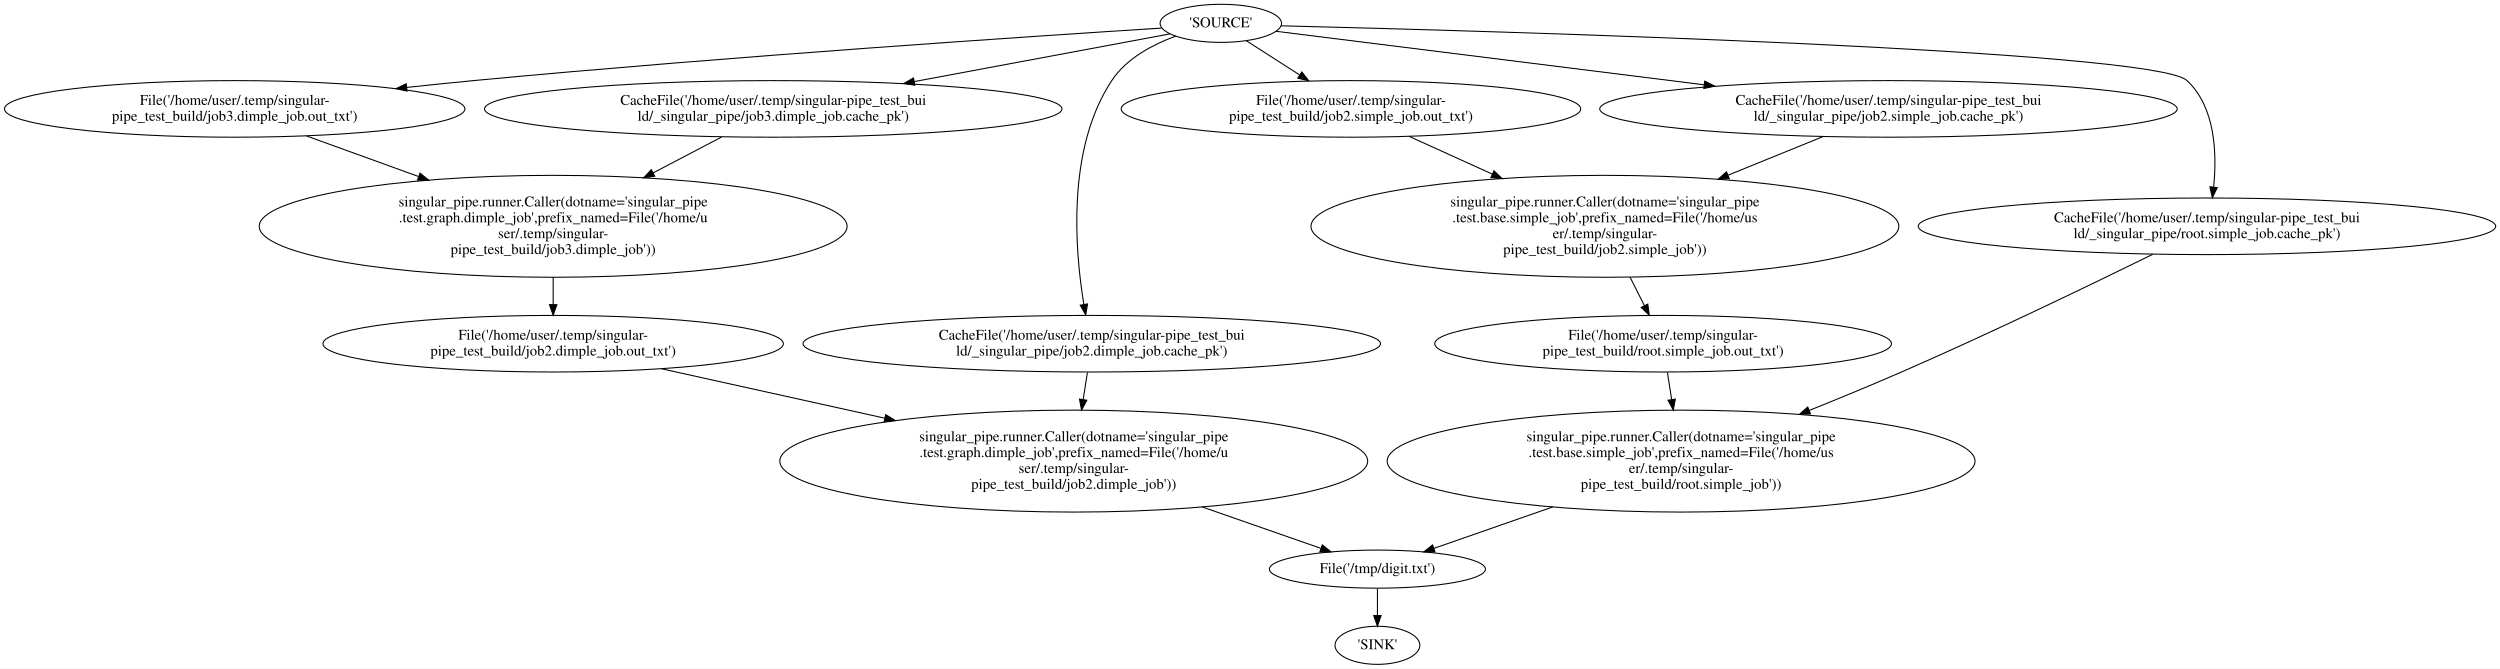
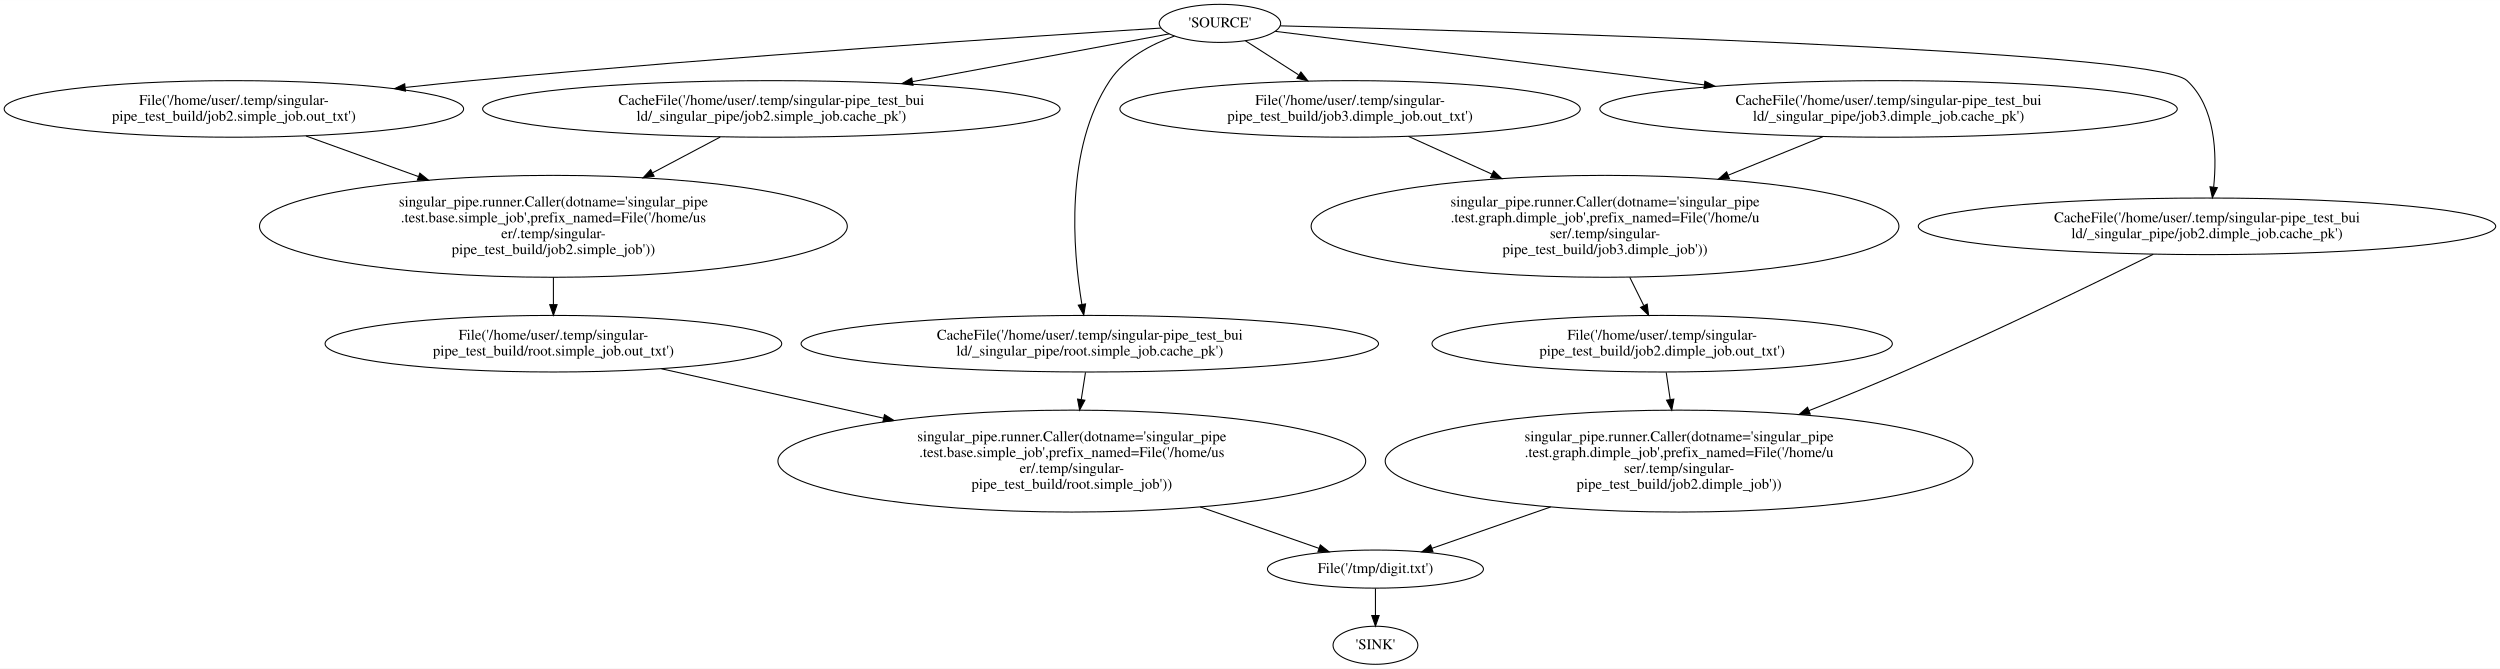
- <svg xmlns="http://www.w3.org/2000/svg" width="2363pt" height="632pt" viewBox="0.00 0.00 2362.73 631.81">
+ <svg xmlns="http://www.w3.org/2000/svg" width="2363pt" height="632pt" viewBox="0.00 0.00 2363.02 631.81">
  <g id="graph0" class="graph" transform="scale(1 1) rotate(0) translate(4 627.813)">
-     <polygon fill="white" stroke="none" points="-4,4 -4,-627.813 2358.73,-627.813 2358.73,4 -4,4" />
+     <polygon fill="white" stroke="none" points="-4,4 -4,-627.813 2359.02,-627.813 2359.02,4 -4,4" />
    <g id="node1" class="node">
-       <ellipse fill="none" stroke="black" cx="1149.79" cy="-605.813" rx="57.391" ry="18" />
-       <text text-anchor="middle" x="1149.79" y="-602.113" font-family="Times,serif" font-size="14.00">'SOURCE'</text>
+       <ellipse fill="none" stroke="black" cx="1149.08" cy="-605.813" rx="57.391" ry="18" />
+       <text text-anchor="middle" x="1149.08" y="-602.113" font-family="Times,serif" font-size="14.00">'SOURCE'</text>
    </g>
    <g id="node2" class="node">
-       <ellipse fill="none" stroke="black" cx="217.789" cy="-524.943" rx="217.578" ry="26.741" />
-       <text text-anchor="middle" x="217.789" y="-528.743" font-family="Times,serif" font-size="14.00">File('/home/user/.temp/singular-</text>
-       <text text-anchor="middle" x="217.789" y="-513.743" font-family="Times,serif" font-size="14.00">pipe_test_build/job3.dimple_job.out_txt')</text>
+       <ellipse fill="none" stroke="black" cx="217.082" cy="-524.943" rx="217.164" ry="26.741" />
+       <text text-anchor="middle" x="217.082" y="-528.743" font-family="Times,serif" font-size="14.00">File('/home/user/.temp/singular-</text>
+       <text text-anchor="middle" x="217.082" y="-513.743" font-family="Times,serif" font-size="14.00">pipe_test_build/job2.simple_job.out_txt')</text>
    </g>
    <g id="edge1" class="edge">
-       <path fill="none" stroke="black" d="M1093.98,-601.349C974.695,-593.785 686.127,-574.628 444.789,-551.813 423.994,-549.847 402.149,-547.596 380.566,-545.259" />
-       <polygon fill="black" stroke="black" points="380.657,-541.748 370.336,-544.143 379.898,-548.707 380.657,-541.748" />
+       <path fill="none" stroke="black" d="M1093.19,-601.362C973.737,-593.822 684.756,-574.708 443.082,-551.813 422.378,-549.852 400.629,-547.603 379.14,-545.267" />
+       <polygon fill="black" stroke="black" points="379.277,-541.761 368.956,-544.152 378.515,-548.72 379.277,-541.761" />
    </g>
    <g id="node4" class="node">
-       <ellipse fill="none" stroke="black" cx="726.789" cy="-524.943" rx="272.886" ry="26.741" />
-       <text text-anchor="middle" x="726.789" y="-528.743" font-family="Times,serif" font-size="14.00">CacheFile('/home/user/.temp/singular-pipe_test_bui</text>
-       <text text-anchor="middle" x="726.789" y="-513.743" font-family="Times,serif" font-size="14.00">ld/_singular_pipe/job3.dimple_job.cache_pk')</text>
+       <ellipse fill="none" stroke="black" cx="725.082" cy="-524.943" rx="272.886" ry="26.741" />
+       <text text-anchor="middle" x="725.082" y="-528.743" font-family="Times,serif" font-size="14.00">CacheFile('/home/user/.temp/singular-pipe_test_bui</text>
+       <text text-anchor="middle" x="725.082" y="-513.743" font-family="Times,serif" font-size="14.00">ld/_singular_pipe/job2.simple_job.cache_pk')</text>
    </g>
    <g id="edge3" class="edge">
-       <path fill="none" stroke="black" d="M1101.68,-595.843C1043.31,-584.96 942.498,-566.163 860.107,-550.801" />
-       <polygon fill="black" stroke="black" points="860.627,-547.338 850.155,-548.945 859.344,-554.219 860.627,-547.338" />
+       <path fill="none" stroke="black" d="M1101.27,-595.919C1042.79,-585.041 941.359,-566.174 858.548,-550.77" />
+       <polygon fill="black" stroke="black" points="859.017,-547.297 848.546,-548.909 857.737,-554.179 859.017,-547.297" />
    </g>
    <g id="node7" class="node">
-       <ellipse fill="none" stroke="black" cx="1027.79" cy="-303.037" rx="272.886" ry="26.741" />
-       <text text-anchor="middle" x="1027.79" y="-306.837" font-family="Times,serif" font-size="14.00">CacheFile('/home/user/.temp/singular-pipe_test_bui</text>
-       <text text-anchor="middle" x="1027.79" y="-291.837" font-family="Times,serif" font-size="14.00">ld/_singular_pipe/job2.dimple_job.cache_pk')</text>
+       <ellipse fill="none" stroke="black" cx="1026.08" cy="-303.037" rx="272.886" ry="26.741" />
+       <text text-anchor="middle" x="1026.08" y="-306.837" font-family="Times,serif" font-size="14.00">CacheFile('/home/user/.temp/singular-pipe_test_bui</text>
+       <text text-anchor="middle" x="1026.08" y="-291.837" font-family="Times,serif" font-size="14.00">ld/_singular_pipe/root.simple_job.cache_pk')</text>
    </g>
    <g id="edge7" class="edge">
-       <path fill="none" stroke="black" d="M1107.14,-593.739C1085.38,-585.778 1060.64,-572.673 1046.79,-551.813 1004.04,-487.417 1011.82,-391.801 1020.34,-340.202" />
-       <polygon fill="black" stroke="black" points="1023.82,-340.643 1022.1,-330.189 1016.92,-339.434 1023.82,-340.643" />
+       <path fill="none" stroke="black" d="M1106.03,-593.844C1084.06,-585.915 1059.08,-572.806 1045.08,-551.813 1002.21,-487.501 1010.04,-391.852 1018.6,-340.225" />
+       <polygon fill="black" stroke="black" points="1022.08,-340.662 1020.36,-330.206 1015.18,-339.448 1022.08,-340.662" />
    </g>
    <g id="node9" class="node">
-       <ellipse fill="none" stroke="black" cx="1272.79" cy="-524.943" rx="217.164" ry="26.741" />
-       <text text-anchor="middle" x="1272.79" y="-528.743" font-family="Times,serif" font-size="14.00">File('/home/user/.temp/singular-</text>
-       <text text-anchor="middle" x="1272.79" y="-513.743" font-family="Times,serif" font-size="14.00">pipe_test_build/job2.simple_job.out_txt')</text>
+       <ellipse fill="none" stroke="black" cx="1272.08" cy="-524.943" rx="217.578" ry="26.741" />
+       <text text-anchor="middle" x="1272.08" y="-528.743" font-family="Times,serif" font-size="14.00">File('/home/user/.temp/singular-</text>
+       <text text-anchor="middle" x="1272.08" y="-513.743" font-family="Times,serif" font-size="14.00">pipe_test_build/job3.dimple_job.out_txt')</text>
    </g>
    <g id="edge10" class="edge">
-       <path fill="none" stroke="black" d="M1173.8,-589.419C1188.08,-580.257 1206.74,-568.295 1224,-557.229" />
-       <polygon fill="black" stroke="black" points="1226.34,-559.887 1232.86,-551.543 1222.56,-553.995 1226.34,-559.887" />
+       <path fill="none" stroke="black" d="M1173.09,-589.419C1187.38,-580.257 1206.03,-568.295 1223.29,-557.229" />
+       <polygon fill="black" stroke="black" points="1225.63,-559.887 1232.16,-551.543 1221.85,-553.995 1225.63,-559.887" />
    </g>
    <g id="node11" class="node">
-       <ellipse fill="none" stroke="black" cx="1780.79" cy="-524.943" rx="272.886" ry="26.741" />
-       <text text-anchor="middle" x="1780.79" y="-528.743" font-family="Times,serif" font-size="14.00">CacheFile('/home/user/.temp/singular-pipe_test_bui</text>
-       <text text-anchor="middle" x="1780.79" y="-513.743" font-family="Times,serif" font-size="14.00">ld/_singular_pipe/job2.simple_job.cache_pk')</text>
+       <ellipse fill="none" stroke="black" cx="1781.08" cy="-524.943" rx="272.886" ry="26.741" />
+       <text text-anchor="middle" x="1781.08" y="-528.743" font-family="Times,serif" font-size="14.00">CacheFile('/home/user/.temp/singular-pipe_test_bui</text>
+       <text text-anchor="middle" x="1781.08" y="-513.743" font-family="Times,serif" font-size="14.00">ld/_singular_pipe/job3.dimple_job.cache_pk')</text>
    </g>
    <g id="edge12" class="edge">
-       <path fill="none" stroke="black" d="M1201.96,-598.292C1289.61,-587.337 1470.17,-564.769 1606.45,-547.734" />
-       <polygon fill="black" stroke="black" points="1607.11,-551.179 1616.6,-546.465 1606.24,-544.233 1607.11,-551.179" />
+       <path fill="none" stroke="black" d="M1201.34,-598.292C1289.19,-587.328 1470.26,-564.731 1606.81,-547.692" />
+       <polygon fill="black" stroke="black" points="1607.48,-551.135 1616.97,-546.423 1606.62,-544.188 1607.48,-551.135" />
    </g>
    <g id="node14" class="node">
-       <ellipse fill="none" stroke="black" cx="2081.79" cy="-413.99" rx="272.886" ry="26.741" />
-       <text text-anchor="middle" x="2081.79" y="-417.79" font-family="Times,serif" font-size="14.00">CacheFile('/home/user/.temp/singular-pipe_test_bui</text>
-       <text text-anchor="middle" x="2081.79" y="-402.79" font-family="Times,serif" font-size="14.00">ld/_singular_pipe/root.simple_job.cache_pk')</text>
+       <ellipse fill="none" stroke="black" cx="2082.08" cy="-413.99" rx="272.886" ry="26.741" />
+       <text text-anchor="middle" x="2082.08" y="-417.79" font-family="Times,serif" font-size="14.00">CacheFile('/home/user/.temp/singular-pipe_test_bui</text>
+       <text text-anchor="middle" x="2082.08" y="-402.79" font-family="Times,serif" font-size="14.00">ld/_singular_pipe/job2.dimple_job.cache_pk')</text>
    </g>
    <g id="edge16" class="edge">
-       <path fill="none" stroke="black" d="M1206.71,-603.482C1401.51,-598.672 2031.25,-580.923 2062.79,-551.813 2089.86,-526.823 2091.28,-482.55 2088.09,-451.139" />
-       <polygon fill="black" stroke="black" points="2091.54,-450.531 2086.86,-441.026 2084.59,-451.375 2091.54,-450.531" />
+       <path fill="none" stroke="black" d="M1206.06,-603.484C1401.08,-598.682 2031.51,-580.954 2063.08,-551.813 2090.16,-526.824 2091.58,-482.551 2088.38,-451.139" />
+       <polygon fill="black" stroke="black" points="2091.84,-450.531 2087.16,-441.026 2084.89,-451.375 2091.84,-450.531" />
    </g>
    <g id="node3" class="node">
-       <ellipse fill="none" stroke="black" cx="518.789" cy="-413.99" rx="277.786" ry="48.167" />
-       <text text-anchor="middle" x="518.789" y="-432.79" font-family="Times,serif" font-size="14.00">singular_pipe.runner.Caller(dotname='singular_pipe</text>
-       <text text-anchor="middle" x="518.789" y="-417.79" font-family="Times,serif" font-size="14.00">.test.graph.dimple_job',prefix_named=File('/home/u</text>
-       <text text-anchor="middle" x="518.789" y="-402.79" font-family="Times,serif" font-size="14.00">ser/.temp/singular-</text>
-       <text text-anchor="middle" x="518.789" y="-387.79" font-family="Times,serif" font-size="14.00">pipe_test_build/job3.dimple_job'))</text>
+       <ellipse fill="none" stroke="black" cx="519.082" cy="-413.99" rx="277.786" ry="48.167" />
+       <text text-anchor="middle" x="519.082" y="-432.79" font-family="Times,serif" font-size="14.00">singular_pipe.runner.Caller(dotname='singular_pipe</text>
+       <text text-anchor="middle" x="519.082" y="-417.79" font-family="Times,serif" font-size="14.00">.test.base.simple_job',prefix_named=File('/home/us</text>
+       <text text-anchor="middle" x="519.082" y="-402.79" font-family="Times,serif" font-size="14.00">er/.temp/singular-</text>
+       <text text-anchor="middle" x="519.082" y="-387.79" font-family="Times,serif" font-size="14.00">pipe_test_build/job2.simple_job'))</text>
    </g>
    <g id="edge2" class="edge">
-       <path fill="none" stroke="black" d="M285.714,-499.356C316.991,-488.035 355.159,-474.219 391.48,-461.072" />
-       <polygon fill="black" stroke="black" points="392.955,-464.26 401.167,-457.566 390.573,-457.678 392.955,-464.26" />
+       <path fill="none" stroke="black" d="M285.233,-499.356C316.614,-488.035 354.908,-474.219 391.35,-461.072" />
+       <polygon fill="black" stroke="black" points="392.85,-464.252 401.069,-457.566 390.475,-457.667 392.85,-464.252" />
    </g>
    <g id="node5" class="node">
-       <ellipse fill="none" stroke="black" cx="518.789" cy="-303.037" rx="217.578" ry="26.741" />
-       <text text-anchor="middle" x="518.789" y="-306.837" font-family="Times,serif" font-size="14.00">File('/home/user/.temp/singular-</text>
-       <text text-anchor="middle" x="518.789" y="-291.837" font-family="Times,serif" font-size="14.00">pipe_test_build/job2.dimple_job.out_txt')</text>
+       <ellipse fill="none" stroke="black" cx="519.082" cy="-303.037" rx="215.835" ry="26.741" />
+       <text text-anchor="middle" x="519.082" y="-306.837" font-family="Times,serif" font-size="14.00">File('/home/user/.temp/singular-</text>
+       <text text-anchor="middle" x="519.082" y="-291.837" font-family="Times,serif" font-size="14.00">pipe_test_build/root.simple_job.out_txt')</text>
    </g>
    <g id="edge5" class="edge">
-       <path fill="none" stroke="black" d="M518.789,-365.835C518.789,-357.181 518.789,-348.277 518.789,-340.016" />
-       <polygon fill="black" stroke="black" points="522.289,-339.964 518.789,-329.964 515.289,-339.964 522.289,-339.964" />
+       <path fill="none" stroke="black" d="M519.082,-365.835C519.082,-357.181 519.082,-348.277 519.082,-340.016" />
+       <polygon fill="black" stroke="black" points="522.582,-339.964 519.082,-329.964 515.582,-339.964 522.582,-339.964" />
    </g>
    <g id="edge4" class="edge">
-       <path fill="none" stroke="black" d="M678.022,-498.399C658.623,-488.237 635.613,-476.184 613.201,-464.444" />
-       <polygon fill="black" stroke="black" points="614.8,-461.331 604.318,-459.791 611.552,-467.532 614.8,-461.331" />
+       <path fill="none" stroke="black" d="M676.784,-498.399C657.657,-488.282 634.984,-476.291 612.881,-464.6" />
+       <polygon fill="black" stroke="black" points="614.265,-461.373 603.788,-459.791 610.992,-467.56 614.265,-461.373" />
    </g>
    <g id="node6" class="node">
-       <ellipse fill="none" stroke="black" cx="1010.79" cy="-192.083" rx="277.786" ry="48.167" />
-       <text text-anchor="middle" x="1010.79" y="-210.883" font-family="Times,serif" font-size="14.00">singular_pipe.runner.Caller(dotname='singular_pipe</text>
-       <text text-anchor="middle" x="1010.79" y="-195.883" font-family="Times,serif" font-size="14.00">.test.graph.dimple_job',prefix_named=File('/home/u</text>
-       <text text-anchor="middle" x="1010.79" y="-180.883" font-family="Times,serif" font-size="14.00">ser/.temp/singular-</text>
-       <text text-anchor="middle" x="1010.79" y="-165.883" font-family="Times,serif" font-size="14.00">pipe_test_build/job2.dimple_job'))</text>
+       <ellipse fill="none" stroke="black" cx="1009.08" cy="-192.083" rx="277.786" ry="48.167" />
+       <text text-anchor="middle" x="1009.08" y="-210.883" font-family="Times,serif" font-size="14.00">singular_pipe.runner.Caller(dotname='singular_pipe</text>
+       <text text-anchor="middle" x="1009.08" y="-195.883" font-family="Times,serif" font-size="14.00">.test.base.simple_job',prefix_named=File('/home/us</text>
+       <text text-anchor="middle" x="1009.08" y="-180.883" font-family="Times,serif" font-size="14.00">er/.temp/singular-</text>
+       <text text-anchor="middle" x="1009.08" y="-165.883" font-family="Times,serif" font-size="14.00">pipe_test_build/root.simple_job'))</text>
    </g>
    <g id="edge6" class="edge">
-       <path fill="none" stroke="black" d="M621.329,-279.329C682.252,-265.838 761.218,-248.351 832.104,-232.653" />
-       <polygon fill="black" stroke="black" points="833.044,-236.03 842.051,-230.45 831.53,-229.195 833.044,-236.03" />
+       <path fill="none" stroke="black" d="M621.205,-279.329C681.88,-265.838 760.525,-248.351 831.124,-232.653" />
+       <polygon fill="black" stroke="black" points="832.027,-236.038 841.029,-230.45 830.508,-229.204 832.027,-236.038" />
    </g>
    <g id="node8" class="node">
-       <ellipse fill="none" stroke="black" cx="1297.79" cy="-90" rx="102.082" ry="18" />
-       <text text-anchor="middle" x="1297.79" y="-86.3" font-family="Times,serif" font-size="14.00">File('/tmp/digit.txt')</text>
+       <ellipse fill="none" stroke="black" cx="1296.08" cy="-90" rx="102.082" ry="18" />
+       <text text-anchor="middle" x="1296.08" y="-86.3" font-family="Times,serif" font-size="14.00">File('/tmp/digit.txt')</text>
    </g>
    <g id="edge9" class="edge">
-       <path fill="none" stroke="black" d="M1132.09,-148.784C1171.32,-135.102 1212.83,-120.628 1244.48,-109.588" />
-       <polygon fill="black" stroke="black" points="1245.69,-112.875 1253.98,-106.277 1243.38,-106.265 1245.69,-112.875" />
+       <path fill="none" stroke="black" d="M1130.38,-148.784C1169.62,-135.102 1211.12,-120.628 1242.78,-109.588" />
+       <polygon fill="black" stroke="black" points="1243.98,-112.875 1252.27,-106.277 1241.68,-106.265 1243.98,-112.875" />
    </g>
    <g id="edge8" class="edge">
-       <path fill="none" stroke="black" d="M1023.72,-275.94C1022.5,-268.164 1021.12,-259.317 1019.73,-250.37" />
-       <polygon fill="black" stroke="black" points="1023.15,-249.617 1018.15,-240.276 1016.24,-250.696 1023.15,-249.617" />
+       <path fill="none" stroke="black" d="M1022.01,-275.94C1020.8,-268.164 1019.42,-259.317 1018.02,-250.37" />
+       <polygon fill="black" stroke="black" points="1021.45,-249.617 1016.45,-240.276 1014.53,-250.696 1021.45,-249.617" />
    </g>
    <g id="node15" class="node">
-       <ellipse fill="none" stroke="black" cx="1297.79" cy="-18" rx="40.094" ry="18" />
-       <text text-anchor="middle" x="1297.79" y="-14.3" font-family="Times,serif" font-size="14.00">'SINK'</text>
+       <ellipse fill="none" stroke="black" cx="1296.08" cy="-18" rx="40.094" ry="18" />
+       <text text-anchor="middle" x="1296.08" y="-14.3" font-family="Times,serif" font-size="14.00">'SINK'</text>
    </g>
    <g id="edge19" class="edge">
-       <path fill="none" stroke="black" d="M1297.79,-71.697C1297.79,-63.983 1297.79,-54.712 1297.79,-46.112" />
-       <polygon fill="black" stroke="black" points="1301.29,-46.104 1297.79,-36.104 1294.29,-46.104 1301.29,-46.104" />
+       <path fill="none" stroke="black" d="M1296.08,-71.697C1296.08,-63.983 1296.08,-54.712 1296.08,-46.112" />
+       <polygon fill="black" stroke="black" points="1299.58,-46.104 1296.08,-36.104 1292.58,-46.104 1299.58,-46.104" />
    </g>
    <g id="node10" class="node">
-       <ellipse fill="none" stroke="black" cx="1512.79" cy="-413.99" rx="277.786" ry="48.167" />
-       <text text-anchor="middle" x="1512.79" y="-432.79" font-family="Times,serif" font-size="14.00">singular_pipe.runner.Caller(dotname='singular_pipe</text>
-       <text text-anchor="middle" x="1512.79" y="-417.79" font-family="Times,serif" font-size="14.00">.test.base.simple_job',prefix_named=File('/home/us</text>
-       <text text-anchor="middle" x="1512.79" y="-402.79" font-family="Times,serif" font-size="14.00">er/.temp/singular-</text>
-       <text text-anchor="middle" x="1512.79" y="-387.79" font-family="Times,serif" font-size="14.00">pipe_test_build/job2.simple_job'))</text>
+       <ellipse fill="none" stroke="black" cx="1513.08" cy="-413.99" rx="277.786" ry="48.167" />
+       <text text-anchor="middle" x="1513.08" y="-432.79" font-family="Times,serif" font-size="14.00">singular_pipe.runner.Caller(dotname='singular_pipe</text>
+       <text text-anchor="middle" x="1513.08" y="-417.79" font-family="Times,serif" font-size="14.00">.test.graph.dimple_job',prefix_named=File('/home/u</text>
+       <text text-anchor="middle" x="1513.08" y="-402.79" font-family="Times,serif" font-size="14.00">ser/.temp/singular-</text>
+       <text text-anchor="middle" x="1513.08" y="-387.79" font-family="Times,serif" font-size="14.00">pipe_test_build/job3.dimple_job'))</text>
    </g>
    <g id="edge11" class="edge">
-       <path fill="none" stroke="black" d="M1327.85,-498.947C1351.22,-488.335 1379.3,-475.588 1406.44,-463.269" />
-       <polygon fill="black" stroke="black" points="1407.94,-466.432 1415.6,-459.112 1405.05,-460.058 1407.94,-466.432" />
+       <path fill="none" stroke="black" d="M1327.37,-498.947C1350.84,-488.335 1379.04,-475.588 1406.29,-463.269" />
+       <polygon fill="black" stroke="black" points="1407.82,-466.42 1415.49,-459.112 1404.93,-460.042 1407.82,-466.42" />
    </g>
    <g id="node12" class="node">
-       <ellipse fill="none" stroke="black" cx="1567.79" cy="-303.037" rx="215.835" ry="26.741" />
-       <text text-anchor="middle" x="1567.79" y="-306.837" font-family="Times,serif" font-size="14.00">File('/home/user/.temp/singular-</text>
-       <text text-anchor="middle" x="1567.79" y="-291.837" font-family="Times,serif" font-size="14.00">pipe_test_build/root.simple_job.out_txt')</text>
+       <ellipse fill="none" stroke="black" cx="1567.08" cy="-303.037" rx="217.578" ry="26.741" />
+       <text text-anchor="middle" x="1567.08" y="-306.837" font-family="Times,serif" font-size="14.00">File('/home/user/.temp/singular-</text>
+       <text text-anchor="middle" x="1567.08" y="-291.837" font-family="Times,serif" font-size="14.00">pipe_test_build/job2.dimple_job.out_txt')</text>
    </g>
    <g id="edge14" class="edge">
-       <path fill="none" stroke="black" d="M1536.59,-365.835C1541.16,-356.797 1545.86,-347.485 1550.18,-338.918" />
-       <polygon fill="black" stroke="black" points="1553.32,-340.468 1554.7,-329.964 1547.07,-337.314 1553.32,-340.468" />
+       <path fill="none" stroke="black" d="M1536.45,-365.835C1540.88,-356.893 1545.45,-347.683 1549.66,-339.192" />
+       <polygon fill="black" stroke="black" points="1552.93,-340.478 1554.23,-329.964 1546.65,-337.369 1552.93,-340.478" />
    </g>
    <g id="edge13" class="edge">
-       <path fill="none" stroke="black" d="M1718.63,-498.673C1692.01,-487.849 1660.01,-474.841 1629.26,-462.341" />
-       <polygon fill="black" stroke="black" points="1630.35,-459.006 1619.77,-458.482 1627.71,-465.49 1630.35,-459.006" />
+       <path fill="none" stroke="black" d="M1718.92,-498.673C1692.3,-487.849 1660.3,-474.841 1629.56,-462.341" />
+       <polygon fill="black" stroke="black" points="1630.64,-459.006 1620.06,-458.482 1628.01,-465.49 1630.64,-459.006" />
    </g>
    <g id="node13" class="node">
-       <ellipse fill="none" stroke="black" cx="1584.79" cy="-192.083" rx="277.786" ry="48.167" />
-       <text text-anchor="middle" x="1584.79" y="-210.883" font-family="Times,serif" font-size="14.00">singular_pipe.runner.Caller(dotname='singular_pipe</text>
-       <text text-anchor="middle" x="1584.79" y="-195.883" font-family="Times,serif" font-size="14.00">.test.base.simple_job',prefix_named=File('/home/us</text>
-       <text text-anchor="middle" x="1584.79" y="-180.883" font-family="Times,serif" font-size="14.00">er/.temp/singular-</text>
-       <text text-anchor="middle" x="1584.79" y="-165.883" font-family="Times,serif" font-size="14.00">pipe_test_build/root.simple_job'))</text>
+       <ellipse fill="none" stroke="black" cx="1583.08" cy="-192.083" rx="277.786" ry="48.167" />
+       <text text-anchor="middle" x="1583.08" y="-210.883" font-family="Times,serif" font-size="14.00">singular_pipe.runner.Caller(dotname='singular_pipe</text>
+       <text text-anchor="middle" x="1583.08" y="-195.883" font-family="Times,serif" font-size="14.00">.test.graph.dimple_job',prefix_named=File('/home/u</text>
+       <text text-anchor="middle" x="1583.08" y="-180.883" font-family="Times,serif" font-size="14.00">ser/.temp/singular-</text>
+       <text text-anchor="middle" x="1583.08" y="-165.883" font-family="Times,serif" font-size="14.00">pipe_test_build/job2.dimple_job'))</text>
    </g>
    <g id="edge15" class="edge">
-       <path fill="none" stroke="black" d="M1571.86,-275.94C1573.07,-268.164 1574.45,-259.317 1575.85,-250.37" />
-       <polygon fill="black" stroke="black" points="1579.34,-250.696 1577.43,-240.276 1572.43,-249.617 1579.34,-250.696" />
+       <path fill="none" stroke="black" d="M1570.91,-275.94C1572.06,-268.164 1573.36,-259.317 1574.67,-250.37" />
+       <polygon fill="black" stroke="black" points="1578.16,-250.679 1576.15,-240.276 1571.24,-249.662 1578.16,-250.679" />
    </g>
    <g id="edge18" class="edge">
-       <path fill="none" stroke="black" d="M1463.49,-148.784C1424.25,-135.102 1382.75,-120.628 1351.09,-109.588" />
-       <polygon fill="black" stroke="black" points="1352.19,-106.265 1341.6,-106.277 1349.89,-112.875 1352.19,-106.265" />
+       <path fill="none" stroke="black" d="M1461.78,-148.784C1422.55,-135.102 1381.04,-120.628 1349.39,-109.588" />
+       <polygon fill="black" stroke="black" points="1350.49,-106.265 1339.89,-106.277 1348.18,-112.875 1350.49,-106.265" />
    </g>
    <g id="edge17" class="edge">
-       <path fill="none" stroke="black" d="M2030.55,-387.547C1973.12,-359.309 1877.01,-312.881 1792.79,-276.167 1764.93,-264.02 1734.69,-251.546 1706.12,-240.076" />
-       <polygon fill="black" stroke="black" points="1707.09,-236.693 1696.5,-236.227 1704.49,-243.192 1707.09,-236.693" />
+       <path fill="none" stroke="black" d="M2031.32,-387.58C1974.16,-359.27 1878.25,-312.682 1794.08,-276.167 1765.73,-263.866 1734.92,-251.297 1705.83,-239.78" />
+       <polygon fill="black" stroke="black" points="1707.04,-236.494 1696.46,-236.08 1704.47,-243.006 1707.04,-236.494" />
    </g>
  </g>
</svg>
